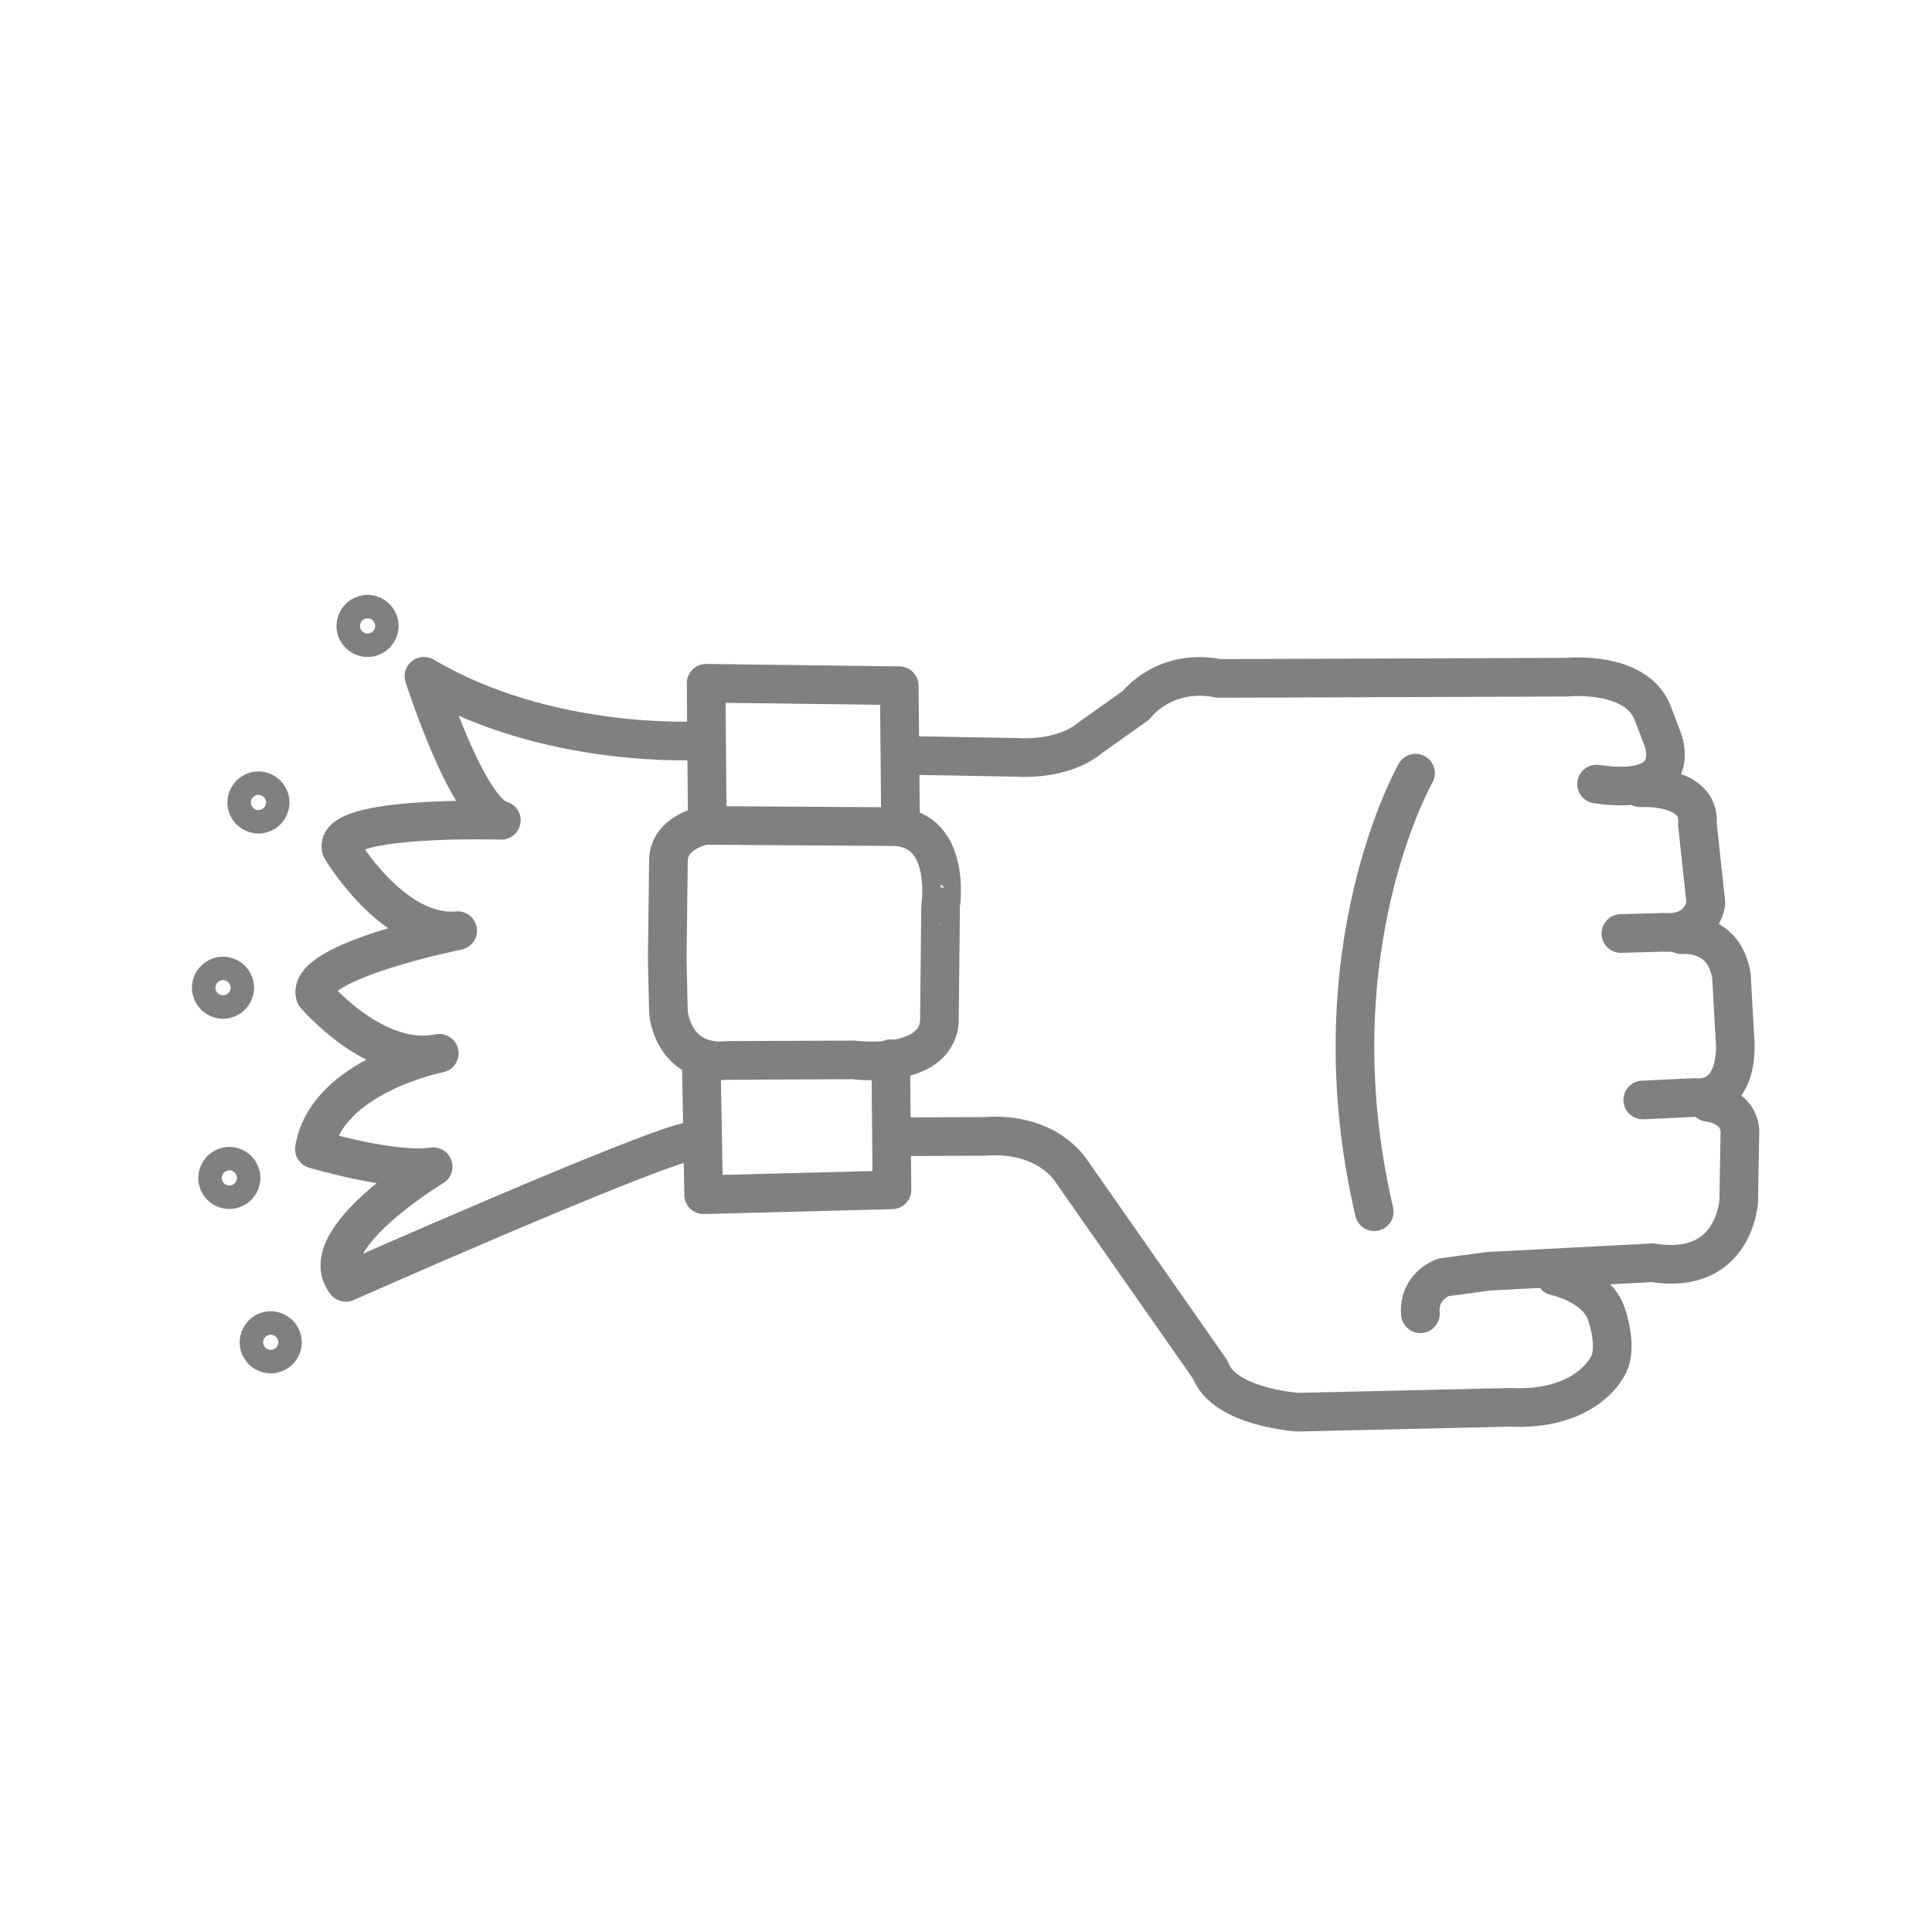
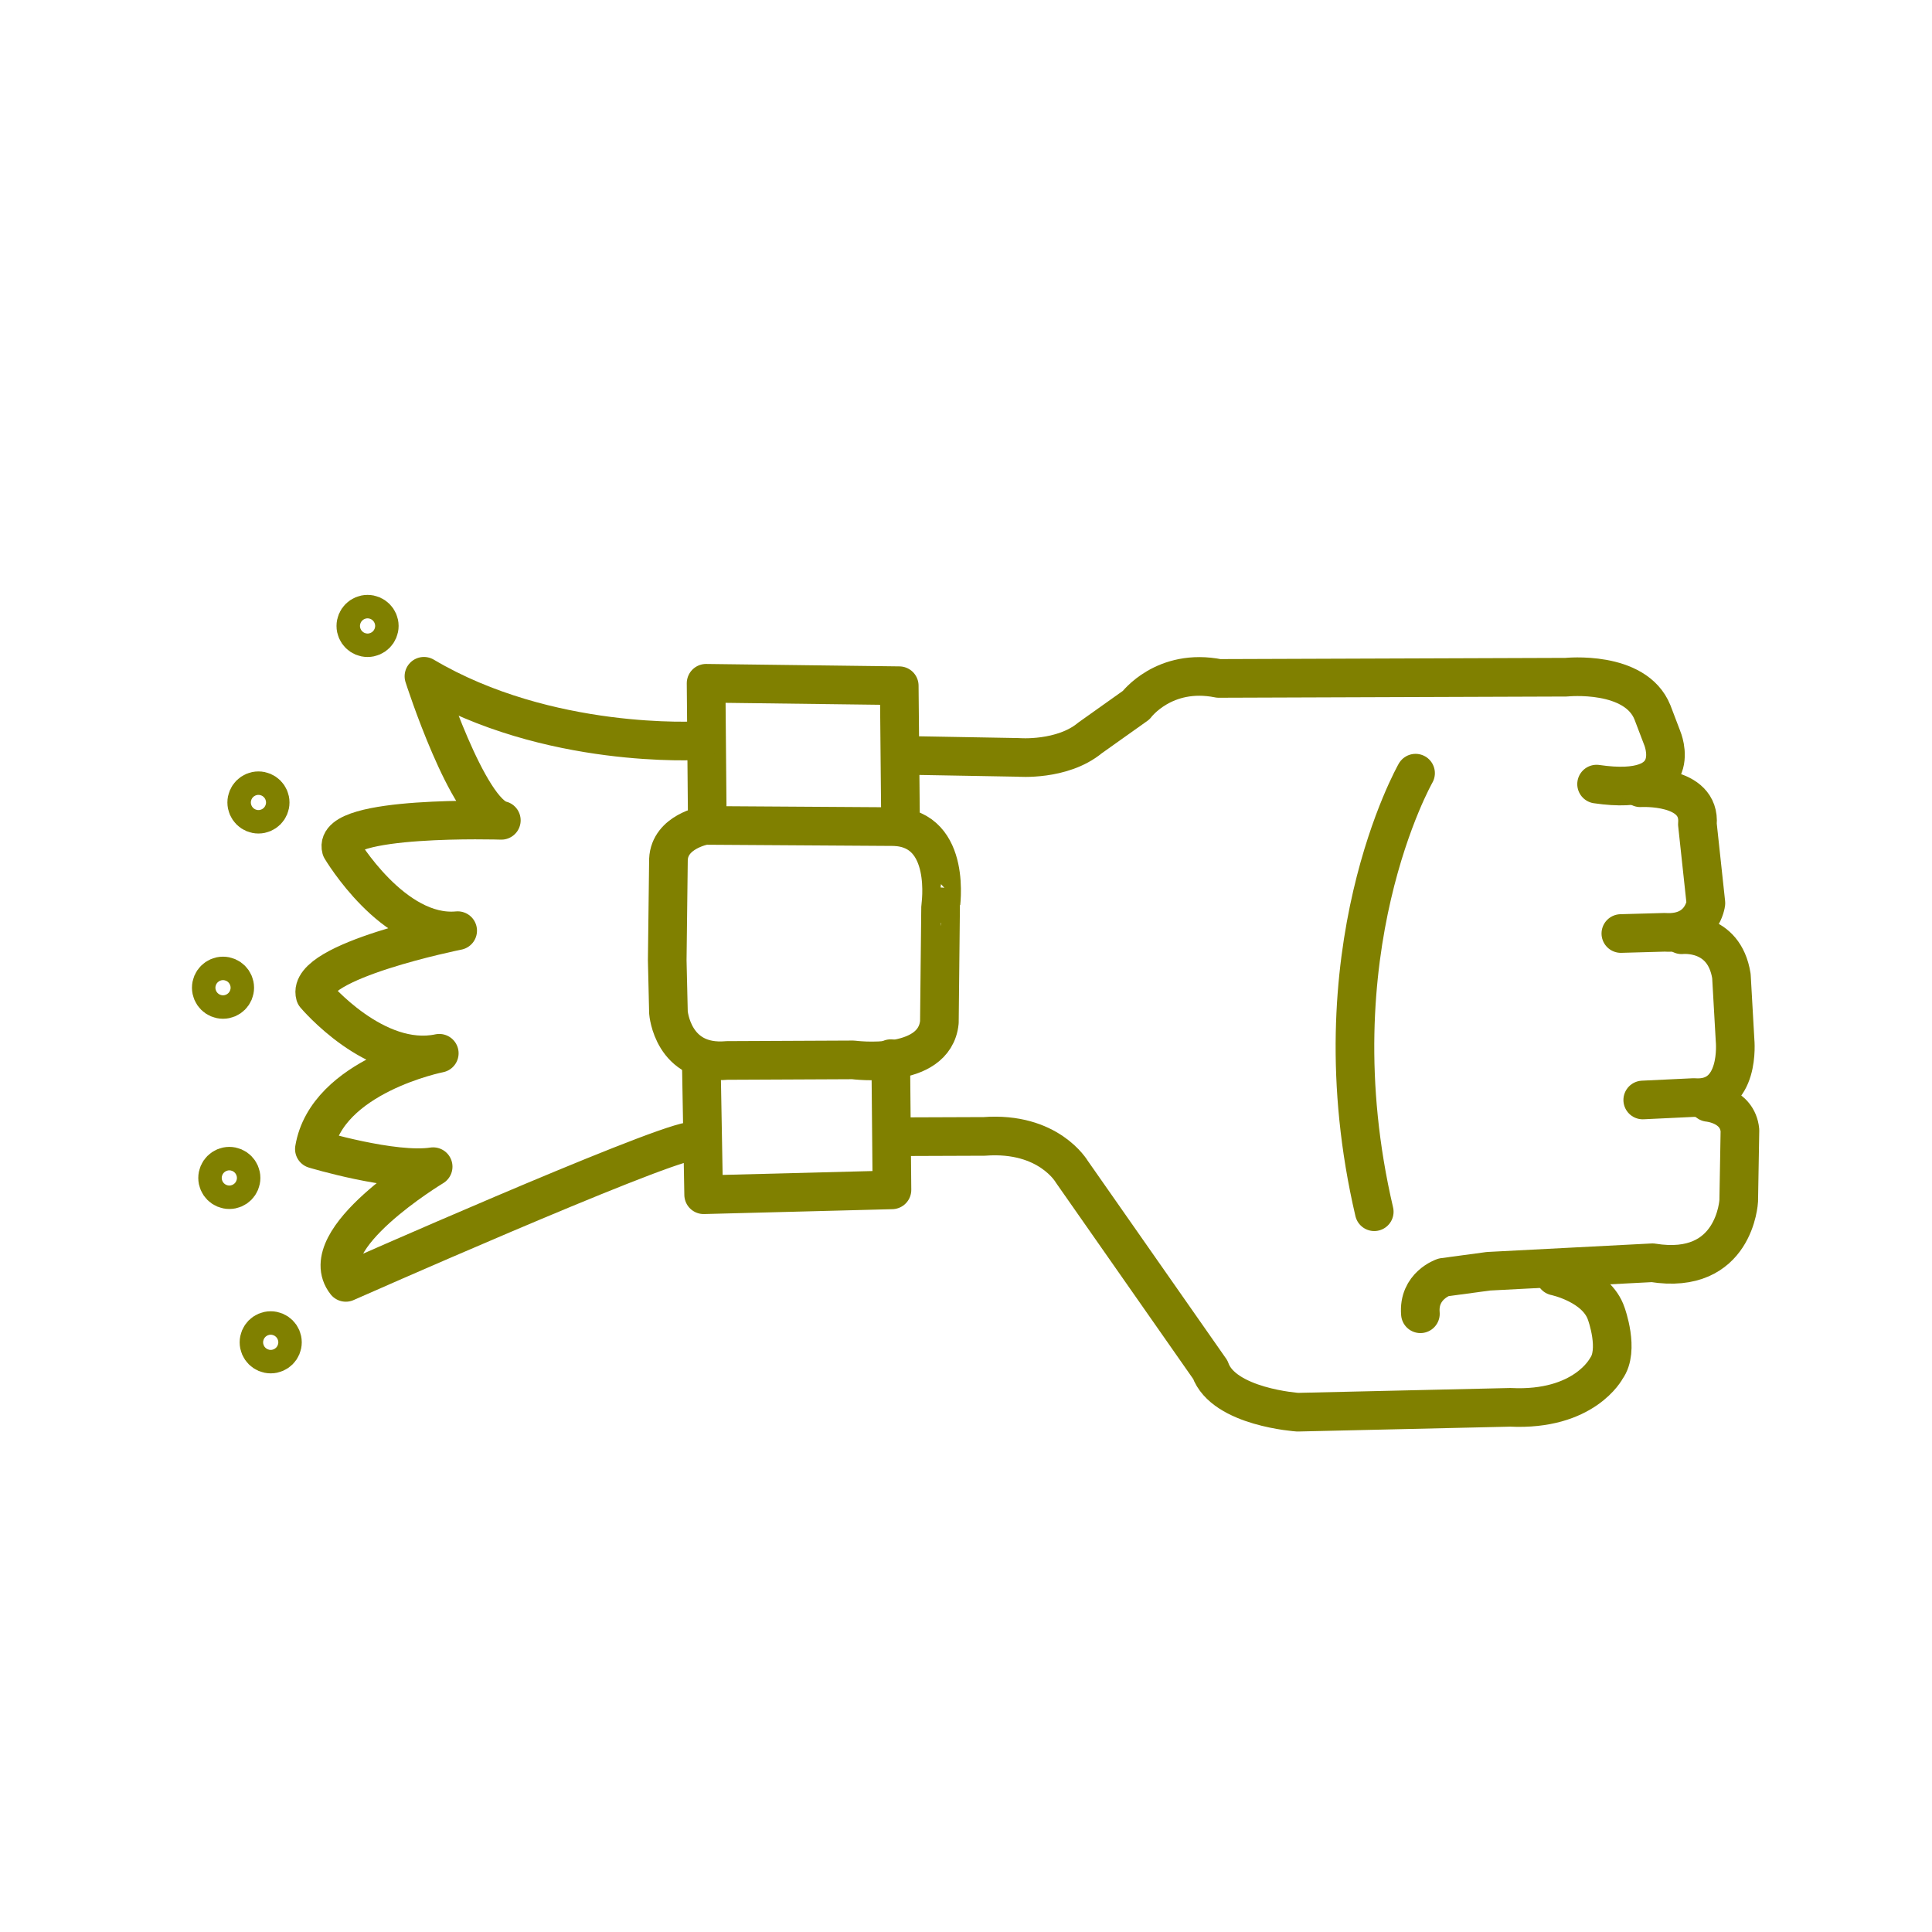
- <svg xmlns="http://www.w3.org/2000/svg" version="1.1" x="0px" y="0px" viewBox="0 0 100 100" enable-background="new 0 0 100 100" xml:space="preserve" style="stroke:gray">
+ <svg xmlns="http://www.w3.org/2000/svg" version="1.1" x="0px" y="0px" viewBox="0 0 100 100" enable-background="new 0 0 100 100" xml:space="preserve" style="stroke:olive">
  <path fill="none" stroke-width="2" stroke-linecap="round" stroke-linejoin="round" stroke-miterlimit="10" d="  M46.776,39.097l5.932,0.105c0,0,2.264,0.189,3.71-1.006l2.389-1.698c0,0,1.446-1.949,4.276-1.383l17.984-0.063  c0,0,3.584-0.377,4.465,1.824l0.503,1.32c0,0,1.32,3.081-3.396,2.389" />
  <path fill="none" stroke-width="2" stroke-linecap="round" stroke-linejoin="round" stroke-miterlimit="10" d="  M84.902,40.774c0,0,3.144-0.189,2.955,1.886l0.44,4.087c0,0-0.189,1.635-2.138,1.509l-2.264,0.063" />
  <path fill="none" stroke-width="2" stroke-linecap="round" stroke-linejoin="round" stroke-miterlimit="10" d="  M87.04,48.383c0,0,2.201-0.252,2.578,2.138l0.189,3.333c0,0,0.314,3.144-2.138,2.955l-2.641,0.126" />
  <path fill="none" stroke-width="2" stroke-linecap="round" stroke-linejoin="round" stroke-miterlimit="10" d="  M88.424,57.06c0,0,1.509,0.126,1.635,1.446l-0.063,3.647c0,0-0.189,3.899-4.465,3.207l-8.489,0.44l-2.327,0.314  c0,0-1.32,0.44-1.195,1.886" />
  <path fill="none" stroke-width="2" stroke-linecap="round" stroke-linejoin="round" stroke-miterlimit="10" d="  M80.501,66.052c0,0,2.138,0.44,2.641,1.949c0,0,0.692,1.886,0,2.83c0,0-1.132,2.201-4.968,2.012L67.17,73.095  c0,0-3.836-0.252-4.527-2.201l-7.168-10.25c0,0-1.195-2.075-4.527-1.824l-4.61,0.017" />
  <polyline fill="none" stroke-width="2" stroke-linecap="round" stroke-linejoin="round" stroke-miterlimit="10" points="  46.105,54.796 46.168,61.587 36.421,61.839 36.296,54.796 " />
  <polyline fill="none" stroke-width="2" stroke-linecap="round" stroke-linejoin="round" stroke-miterlimit="10" points="  46.608,42.22 46.545,35.492 36.547,35.366 36.61,42.58 " />
  <path fill="none" stroke-width="2" stroke-linecap="round" stroke-linejoin="round" stroke-miterlimit="10" d="  M46.294,42.786l-9.809-0.063c0,0-1.824,0.314-1.886,1.761l-0.063,5.219l0.063,2.704c0,0,0.209,2.734,3.039,2.482l6.519-0.03  c0,0,4.213,0.566,4.465-1.949l0.063-5.974C48.683,46.936,49.312,42.912,46.294,42.786z" />
  <path fill="none" stroke-width="2" stroke-linecap="round" stroke-linejoin="round" stroke-miterlimit="10" d="  M73.269,40.019c0,0-5.282,9.243-2.138,22.7" />
  <path fill="none" stroke-width="2" stroke-linecap="round" stroke-linejoin="round" stroke-miterlimit="10" d="  M36.182,38.336c0,0-7.813,0.476-14.239-3.332c0,0,2.261,7.06,4.006,7.456c0,0-8.765-0.278-8.289,1.467c0,0,2.697,4.561,6.029,4.244  c0,0-7.87,1.576-7.377,3.332c0,0,3.12,3.714,6.425,3.014c0,0-5.83,1.15-6.465,4.958c0,0,4.085,1.23,6.148,0.912  c0,0-6.267,3.768-4.521,5.989c0,0,15.773-6.981,17.836-7.299" />
  <circle fill="none" stroke-width="2" stroke-linecap="round" stroke-linejoin="round" stroke-miterlimit="10" cx="19.025" cy="32.399" r="0.607" />
  <circle fill="none" stroke-width="2" stroke-linecap="round" stroke-linejoin="round" stroke-miterlimit="10" cx="13.377" cy="41.536" r="0.607" />
  <circle fill="none" stroke-width="2" stroke-linecap="round" stroke-linejoin="round" stroke-miterlimit="10" cx="11.543" cy="51.124" r="0.607" />
  <circle fill="none" stroke-width="2" stroke-linecap="round" stroke-linejoin="round" stroke-miterlimit="10" cx="11.87" cy="60.97" r="0.607" />
  <circle fill="none" stroke-width="2" stroke-linecap="round" stroke-linejoin="round" stroke-miterlimit="10" cx="14.012" cy="69.478" r="0.607" />
</svg>
